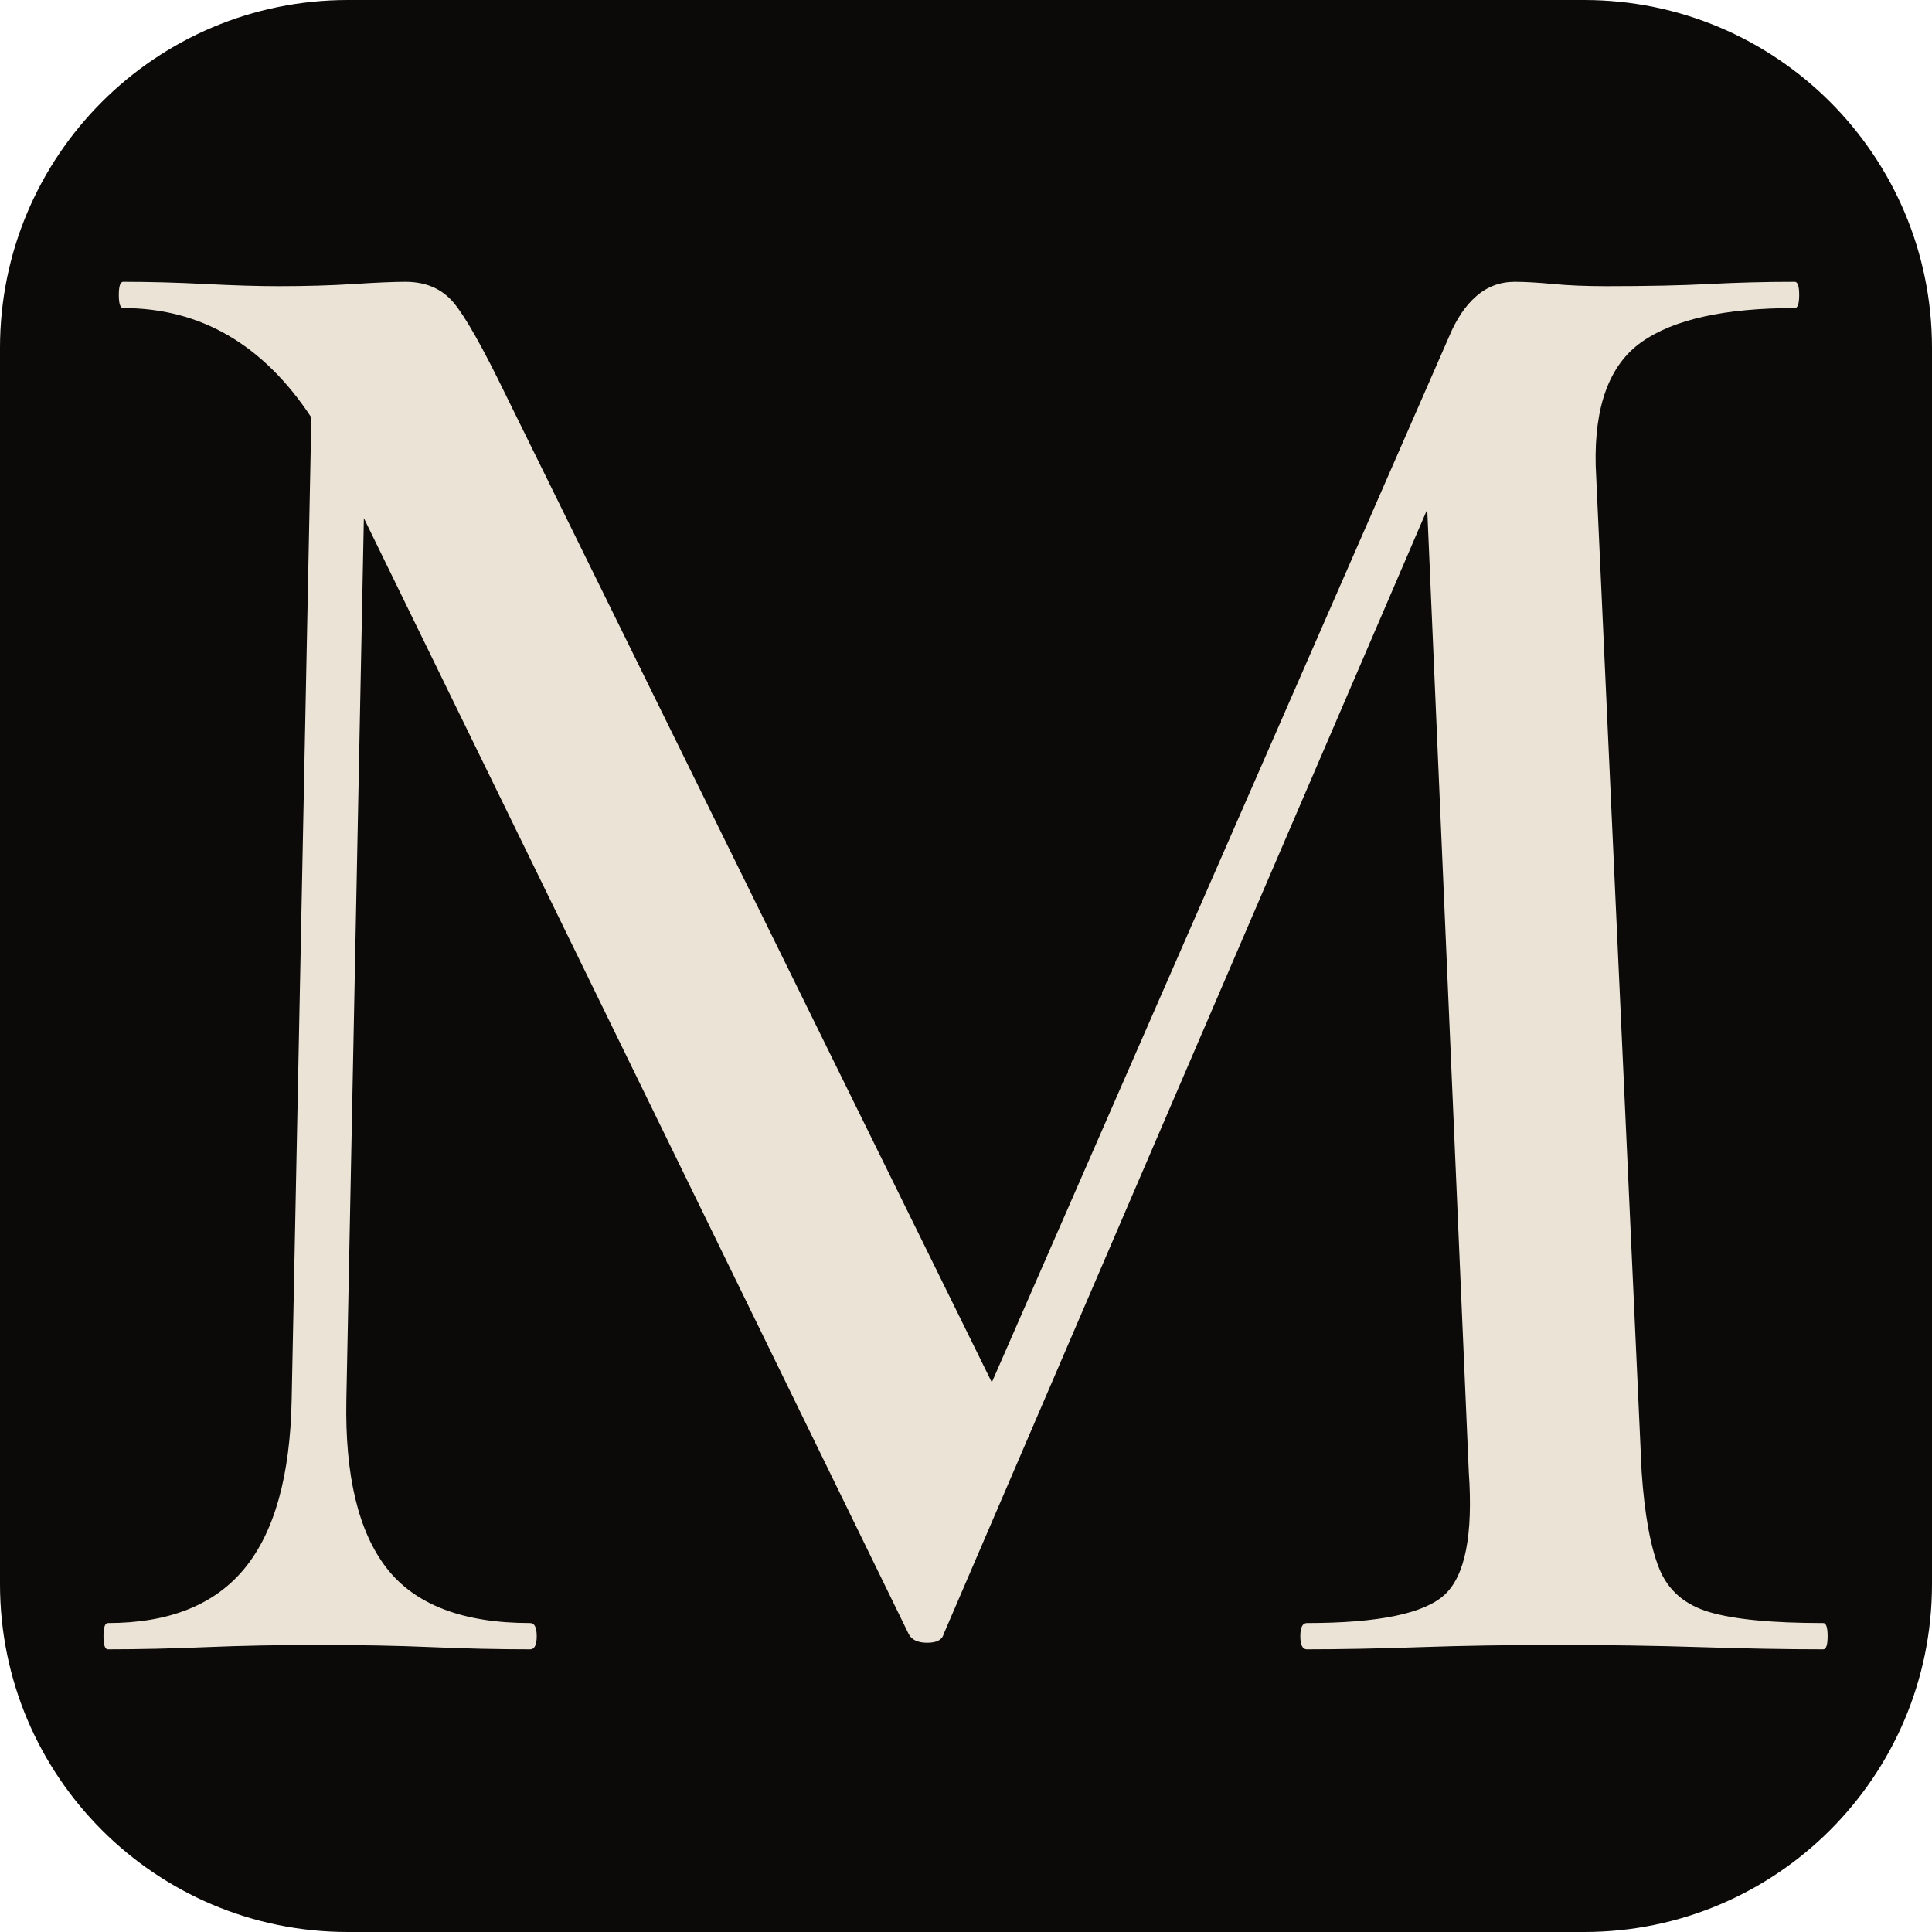
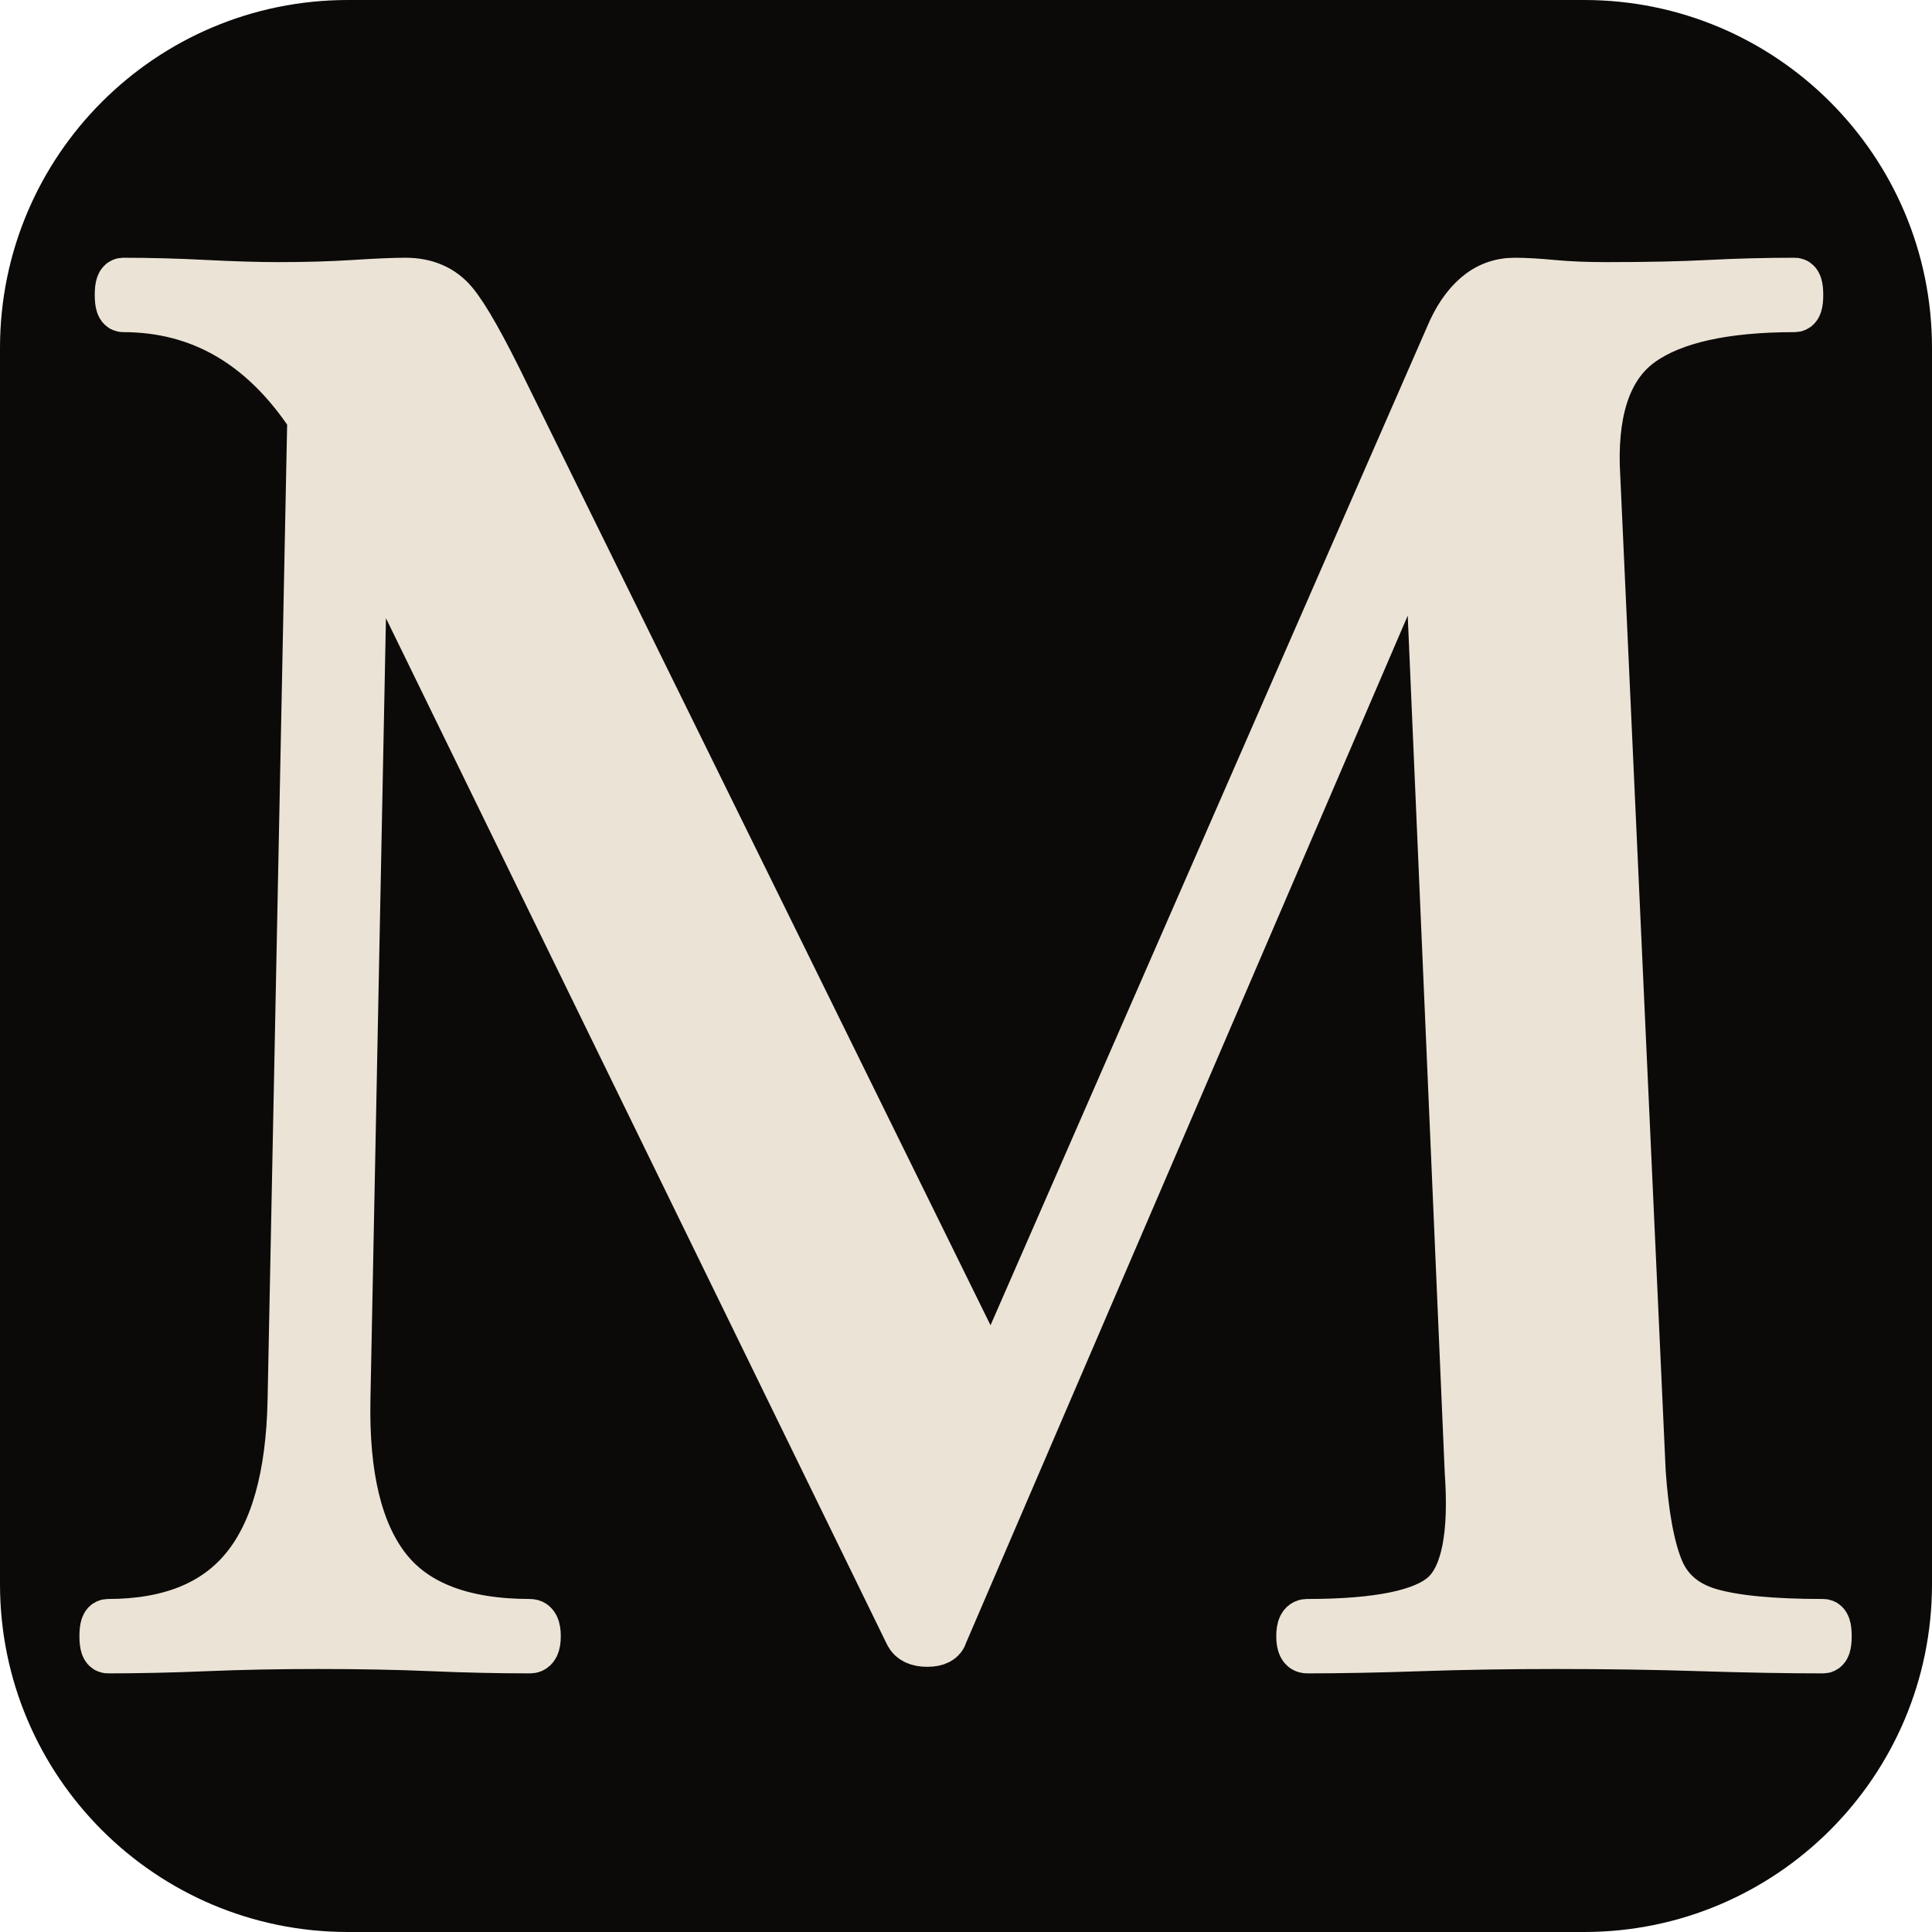
<svg xmlns="http://www.w3.org/2000/svg" viewBox="0 0 883 883">
  <rect width="883" height="883" rx="159" fill="#0b0a09" />
-   <path transform="translate(14.3 753.8) scale(1 -1)" fill="#ebe3d5" d="M119 114 128 563Q95 613 42 613Q40 613 40.0 619.0Q40 625 42 625Q60 625 79.5 624.0Q99 623 113 623Q132 623 147.5 624.0Q163 625 171 625Q185 625 193.0 615.5Q201 606 217 573L439 122L648 600Q653 612 660.5 618.5Q668 625 678 625Q685 625 695.5 624.0Q706 623 720 623Q748 623 767.0 624.0Q786 625 806 625Q808 625 808.0 619.0Q808 613 806 613Q758 613 736.0 597.5Q714 582 715 541L736 81Q738 52 744.0 37.0Q750 22 767.0 17.0Q784 12 819 12Q821 12 821.0 6.0Q821 0 819 0Q794 0 763.0 1.0Q732 2 697 2Q664 2 635.0 1.0Q606 0 583 0Q580 0 580.0 6.0Q580 12 583 12Q632 12 646.0 25.0Q660 38 657 81L638 521L417 7Q416 3 409.5 3.0Q403 3 401 7L152 517L144 114Q143 62 162.5 37.0Q182 12 228 12Q231 12 231.0 6.0Q231 0 228 0Q206 0 183.0 1.0Q160 2 131 2Q104 2 80.0 1.0Q56 0 35 0Q33 0 33.0 6.0Q33 12 35 12Q77 12 97.5 37.0Q118 62 119 114Z" />
+   <path transform="translate(14.3 753.8) scale(1 -1)" fill="#ebe3d5" stroke="#ebe3d5" stroke-width="22" stroke-linejoin="round" d="M119 114 128 563Q95 613 42 613Q40 613 40.0 619.0Q40 625 42 625Q60 625 79.5 624.0Q99 623 113 623Q132 623 147.5 624.0Q163 625 171 625Q185 625 193.0 615.5Q201 606 217 573L439 122L648 600Q653 612 660.5 618.5Q668 625 678 625Q685 625 695.5 624.0Q706 623 720 623Q748 623 767.0 624.0Q786 625 806 625Q808 625 808.0 619.0Q808 613 806 613Q758 613 736.0 597.5Q714 582 715 541L736 81Q738 52 744.0 37.0Q750 22 767.0 17.0Q784 12 819 12Q821 12 821.0 6.0Q821 0 819 0Q794 0 763.0 1.0Q732 2 697 2Q664 2 635.0 1.0Q606 0 583 0Q580 0 580.0 6.0Q580 12 583 12Q632 12 646.0 25.0Q660 38 657 81L638 521L417 7Q416 3 409.5 3.0Q403 3 401 7L152 517L144 114Q143 62 162.5 37.0Q182 12 228 12Q231 12 231.0 6.0Q231 0 228 0Q206 0 183.0 1.0Q160 2 131 2Q104 2 80.0 1.0Q56 0 35 0Q33 0 33.0 6.0Q33 12 35 12Q77 12 97.5 37.0Q118 62 119 114Z" />
</svg>
